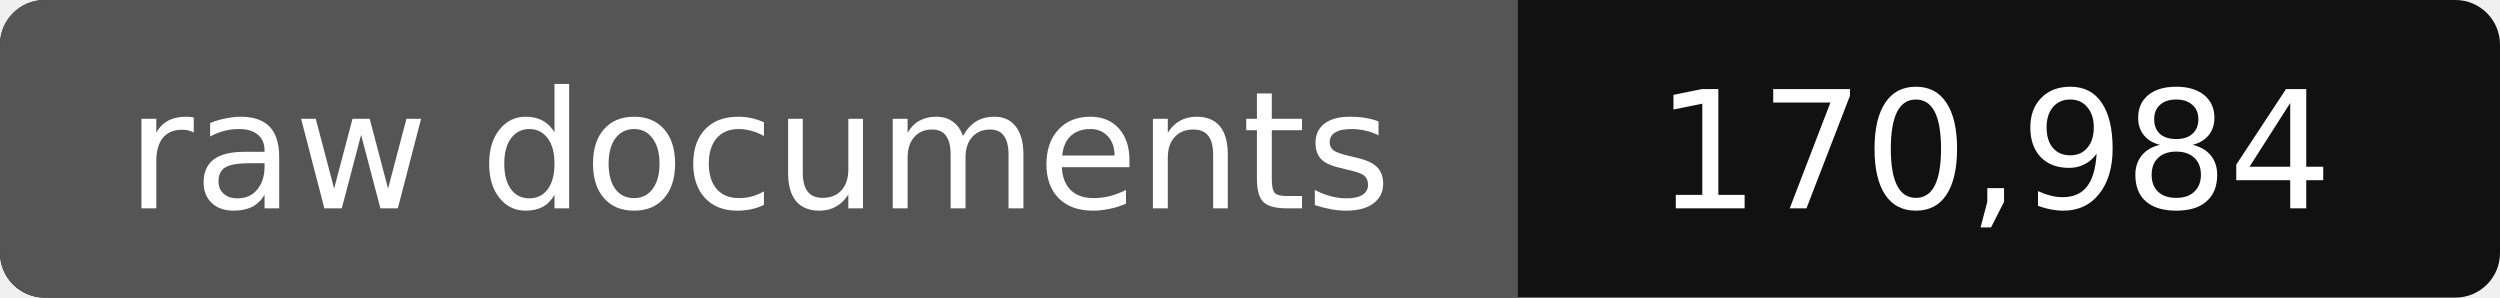
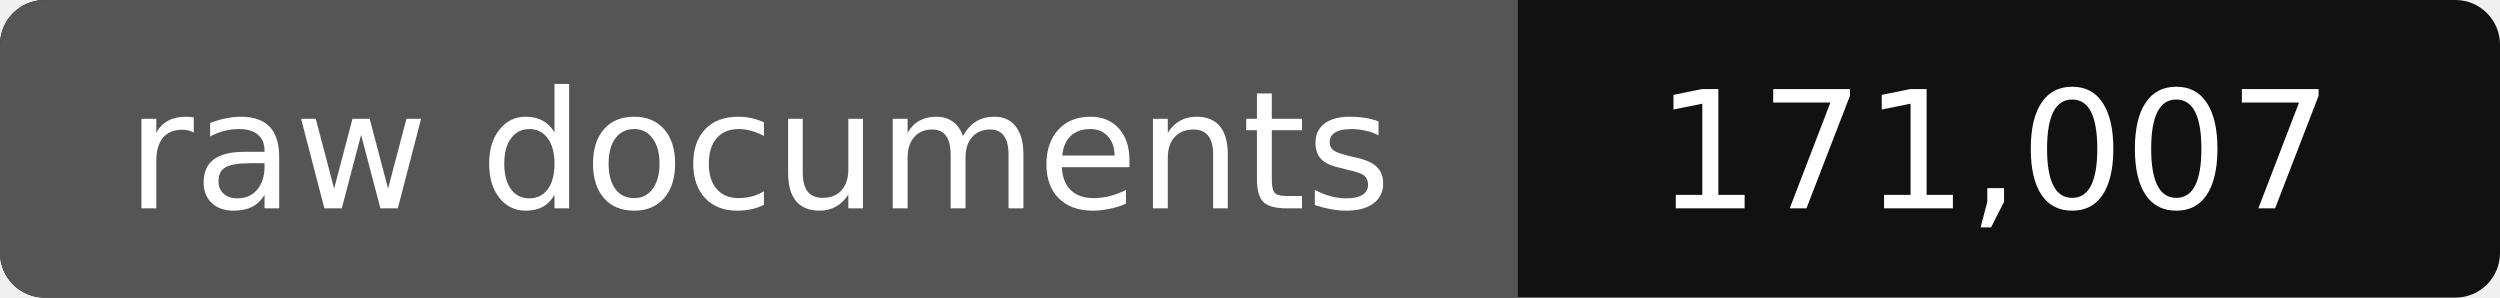
- <svg xmlns="http://www.w3.org/2000/svg" width="168" height="20" role="img" aria-label="raw documents: 170,984">
+ <svg xmlns="http://www.w3.org/2000/svg" width="168" height="20" role="img" aria-label="raw documents: 171,007">
  <rect width="168" height="20" rx="3" fill="#111" />
  <path fill="#555" d="M3 0h99v20H3a3 3 0 0 1-3-3V3a3 3 0 0 1 3-3z" />
  <g fill="#fff" text-anchor="middle" font-family="Verdana,DejaVu Sans,sans-serif" font-size="11">
    <text x="51" y="14">raw documents</text>
-     <text x="134" y="14">170,984</text>
+     <text x="134" y="14">171,007</text>
  </g>
</svg>
